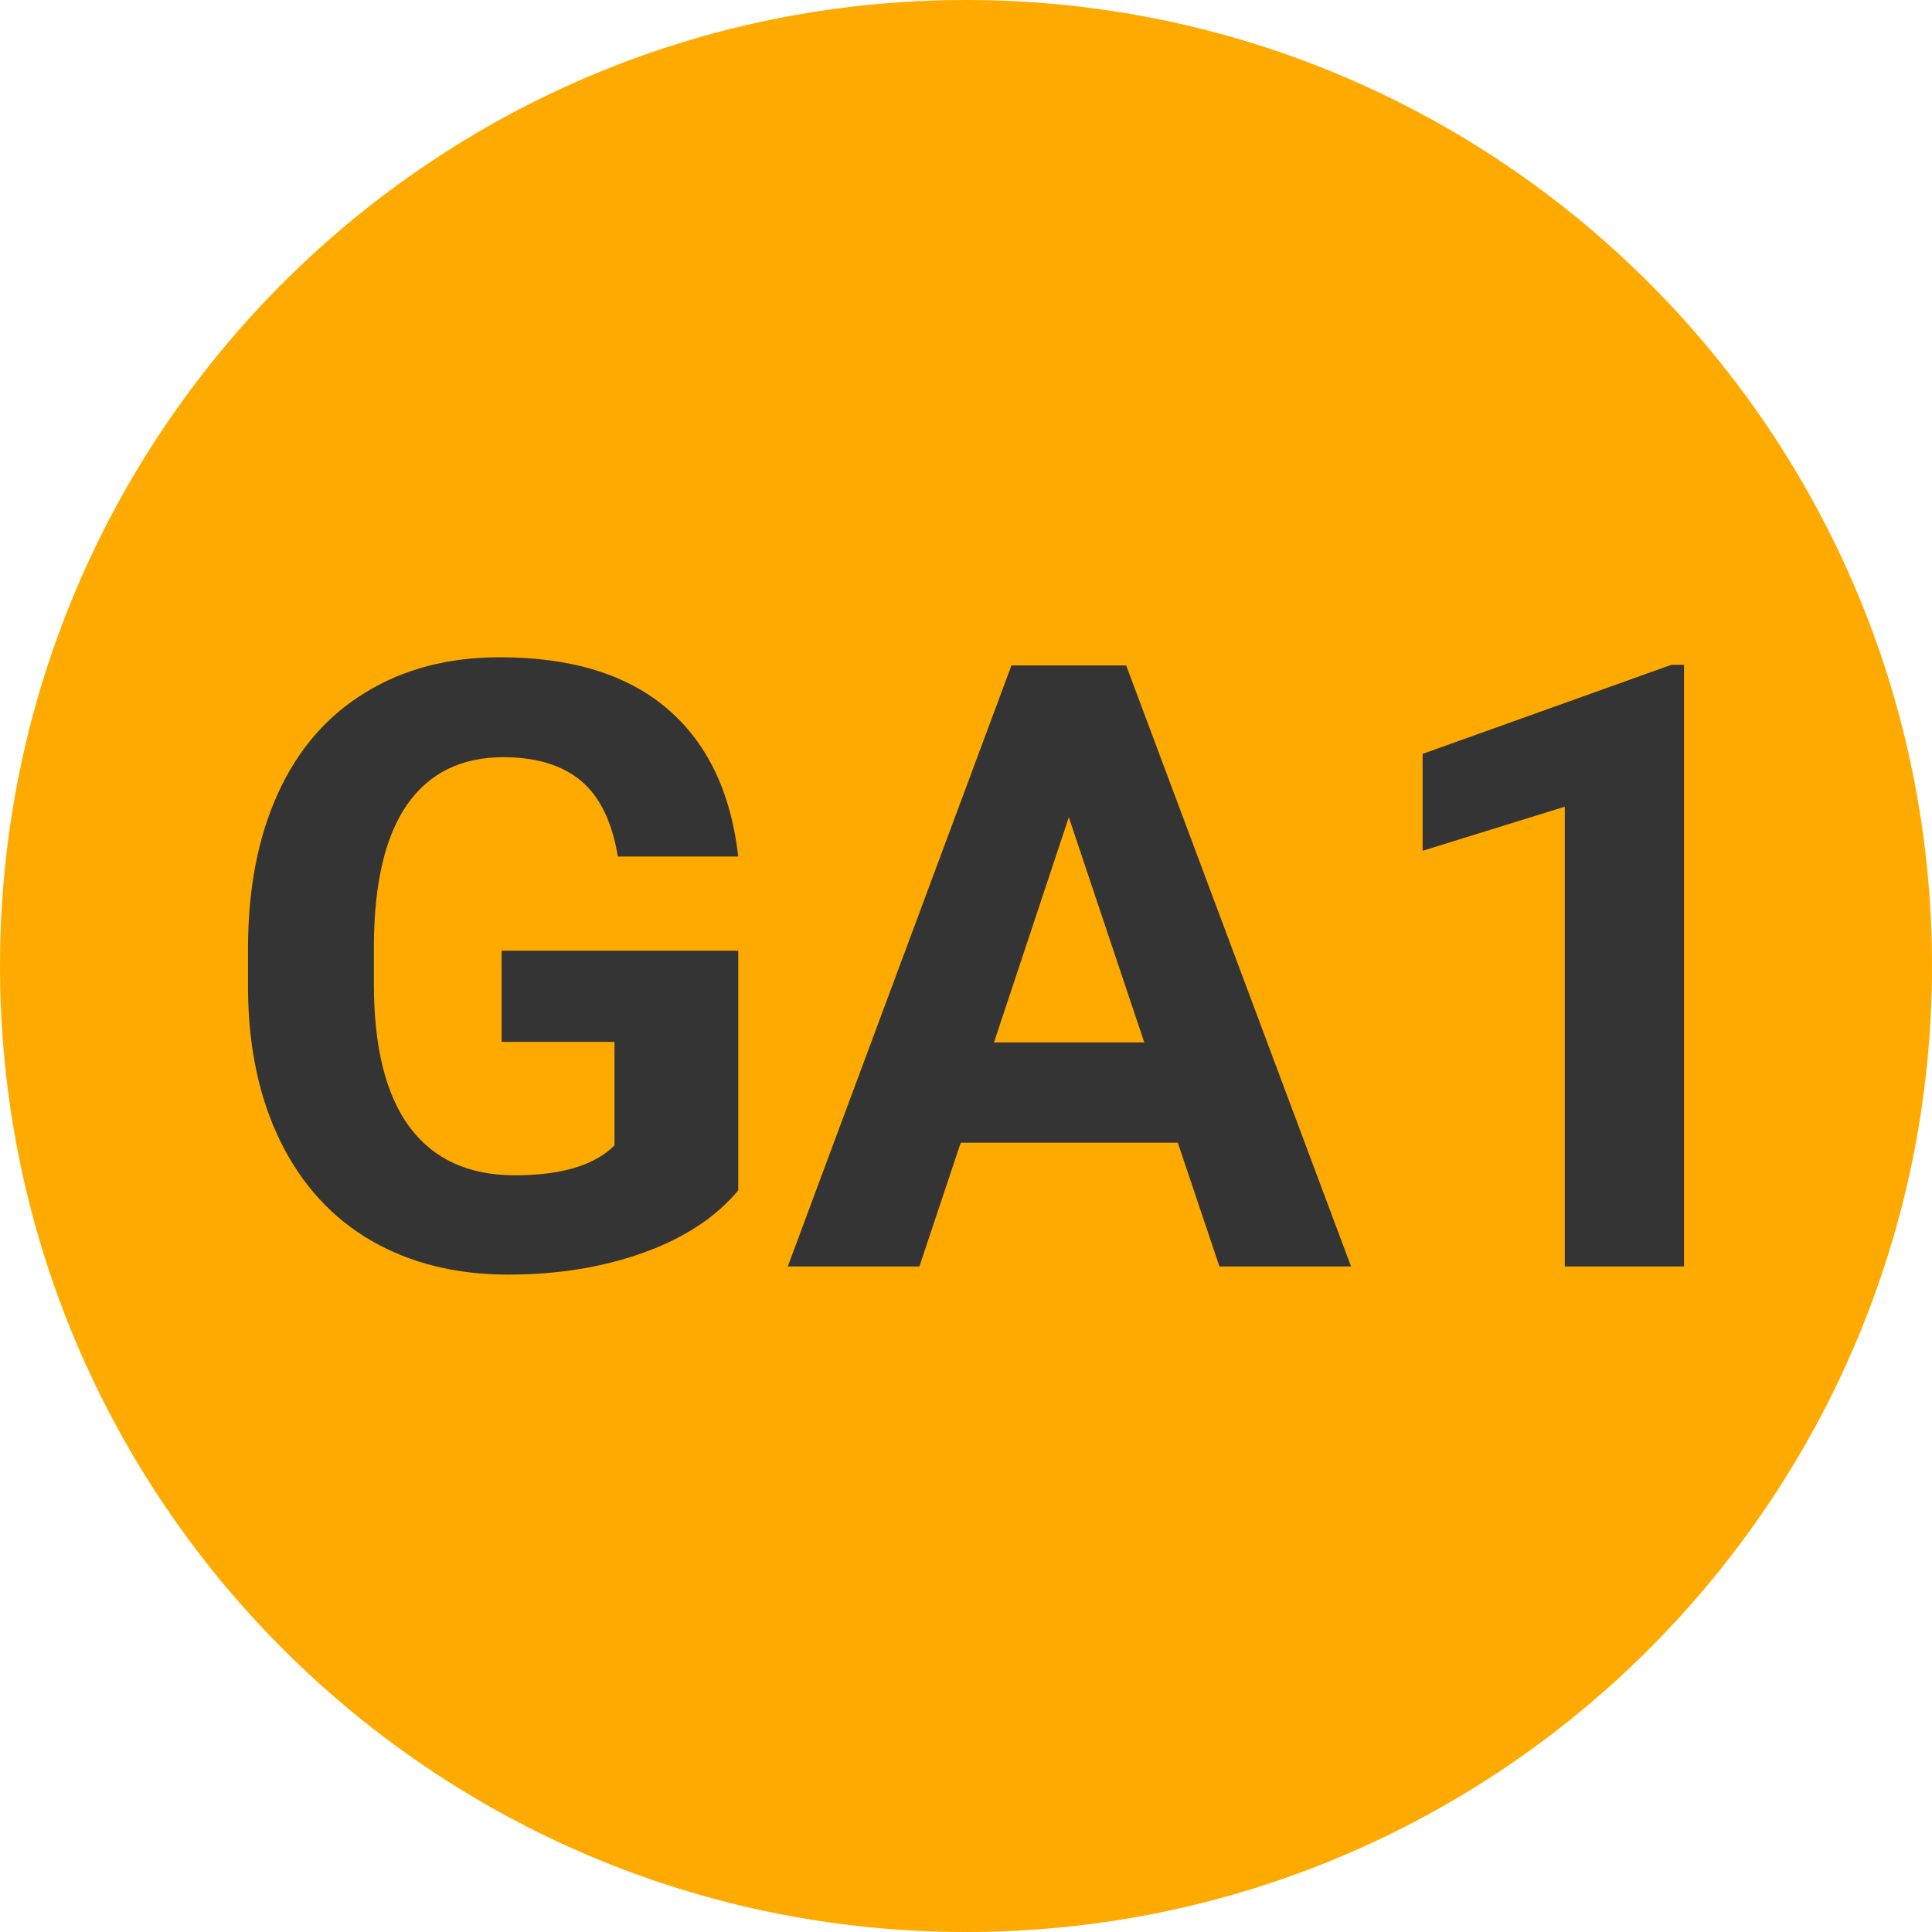
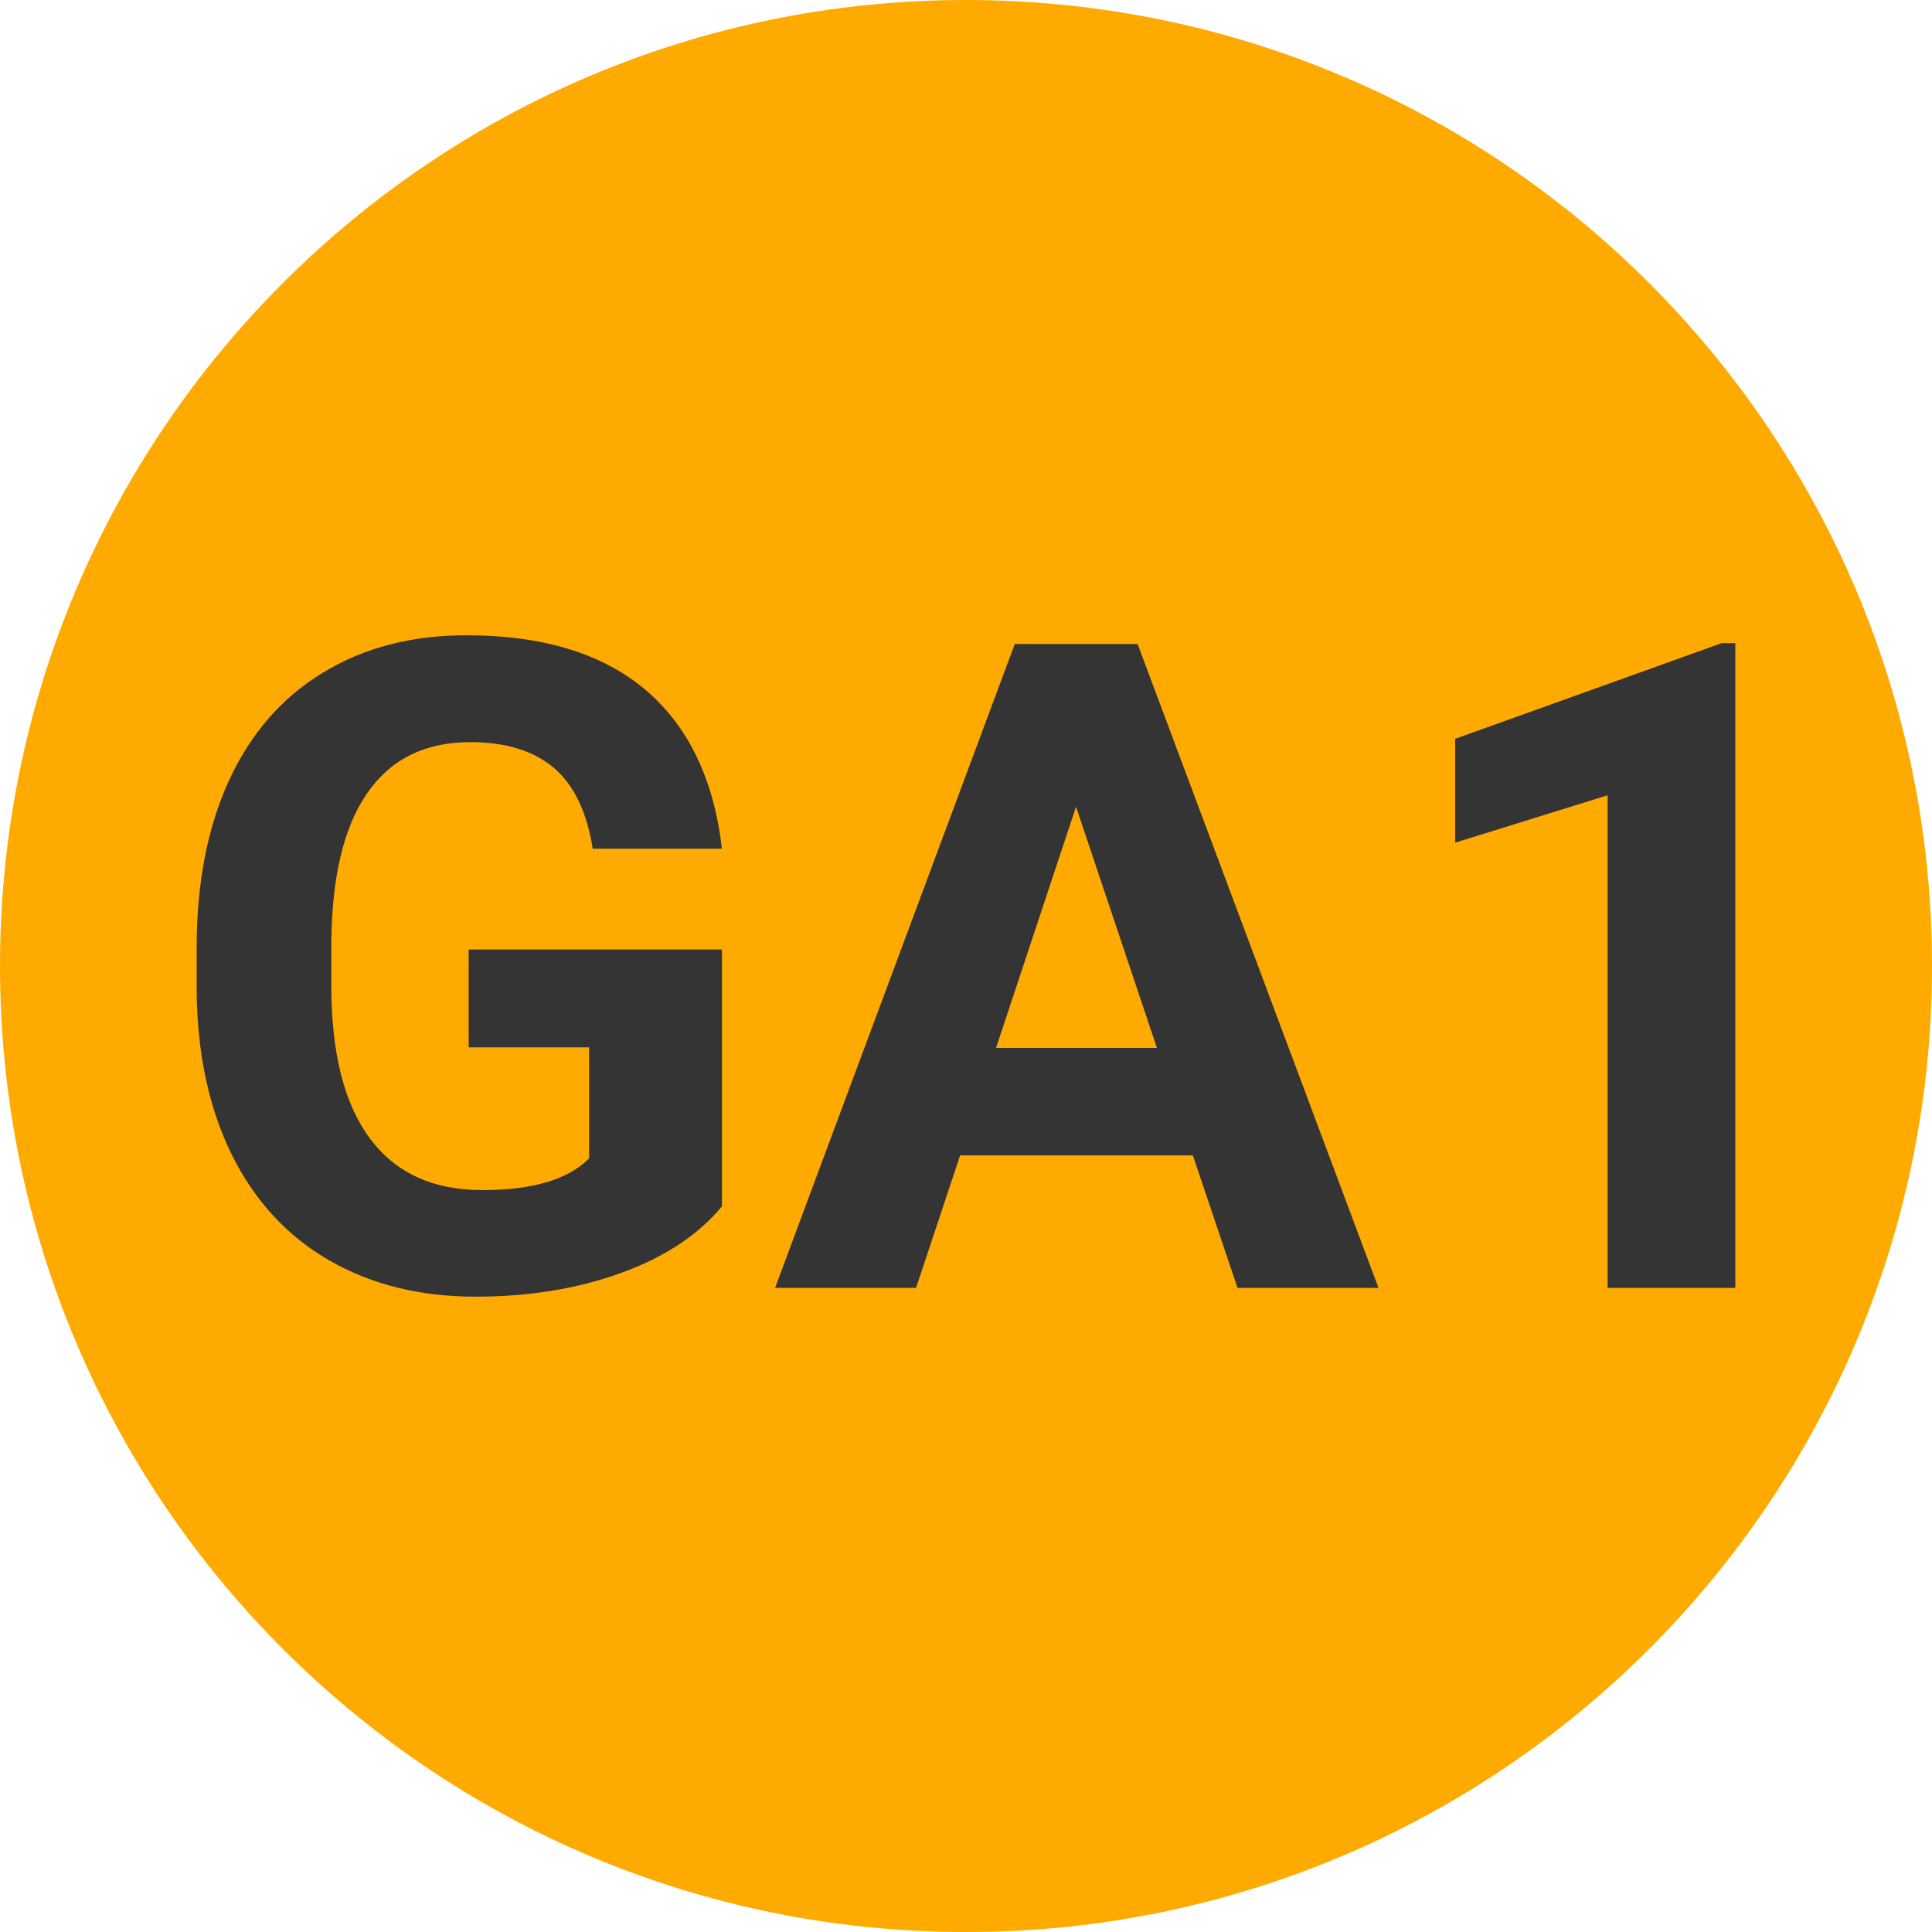
- <svg xmlns="http://www.w3.org/2000/svg" width="64" height="64">
+ <svg xmlns="http://www.w3.org/2000/svg" width="64" height="64" viewBox="0 0 64 64">
  <circle cx="32" cy="32" r="32" fill="#FFAA00" />
-   <g transform="translate(6.925781 41.95312)">
-     <path d="M17.53-10.46L17.53-2.52Q16.42-1.19 14.40-0.46Q12.37 0.27 9.91 0.27L9.91 0.27Q7.33 0.27 5.38-0.85Q3.43-1.98 2.37-4.13Q1.31-6.28 1.29-9.17L1.29-9.17L1.29-10.53Q1.29-13.51 2.29-15.69Q3.29-17.87 5.19-19.02Q7.08-20.18 9.63-20.18L9.63-20.18Q13.17-20.18 15.16-18.49Q17.16-16.80 17.53-13.58L17.53-13.58L13.54-13.58Q13.26-15.29 12.33-16.08Q11.39-16.87 9.75-16.87L9.75-16.87Q7.66-16.87 6.56-15.30Q5.47-13.73 5.46-10.62L5.46-10.62L5.46-9.35Q5.46-6.22 6.64-4.62Q7.83-3.02 10.13-3.02L10.13-3.02Q12.44-3.02 13.43-4.01L13.43-4.01L13.43-7.44L9.69-7.44L9.69-10.46L17.53-10.46ZM33.47 0L32.09-4.10L24.90-4.10L23.53 0L19.17 0L26.58-19.91L30.38-19.91L37.83 0L33.47 0ZM28.48-14.88L26.00-7.42L30.98-7.42L28.48-14.88ZM48.86-19.93L48.86 0L44.91 0L44.91-15.23L40.20-13.77L40.20-16.98L48.44-19.93L48.86-19.93Z" fill="#343434" />
+   <g transform="translate(5.134766 42.66406)">
+     <path d="M18.78-11.21L18.78-2.70Q17.59-1.27 15.42-0.49Q13.26 0.29 10.62 0.29L10.62 0.29Q7.85 0.29 5.76-0.92Q3.68-2.12 2.54-4.42Q1.41-6.72 1.38-9.83L1.38-9.83L1.38-11.28Q1.38-14.47 2.45-16.81Q3.53-19.15 5.56-20.38Q7.59-21.62 10.31-21.62L10.31-21.62Q14.11-21.62 16.25-19.81Q18.38-18.00 18.78-14.55L18.78-14.55L14.50-14.55Q14.21-16.38 13.21-17.23Q12.20-18.08 10.44-18.08L10.44-18.08Q8.20-18.08 7.03-16.39Q5.86-14.71 5.84-11.38L5.84-11.38L5.84-10.02Q5.84-6.67 7.12-4.95Q8.39-3.24 10.85-3.24L10.85-3.24Q13.33-3.24 14.38-4.29L14.38-4.29L14.38-7.97L10.39-7.97L10.39-11.21L18.78-11.21ZM35.86 0L34.38-4.39L26.67-4.39L25.21 0L20.54 0L28.48-21.33L32.55-21.33L40.53 0L35.86 0ZM30.51-15.94L27.86-7.95L33.19-7.95L30.51-15.94ZM52.35-21.36L52.35 0L48.12 0L48.12-16.32L43.07-14.75L43.07-18.19L51.90-21.36L52.35-21.36Z" fill="#343434" />
  </g>
</svg>
